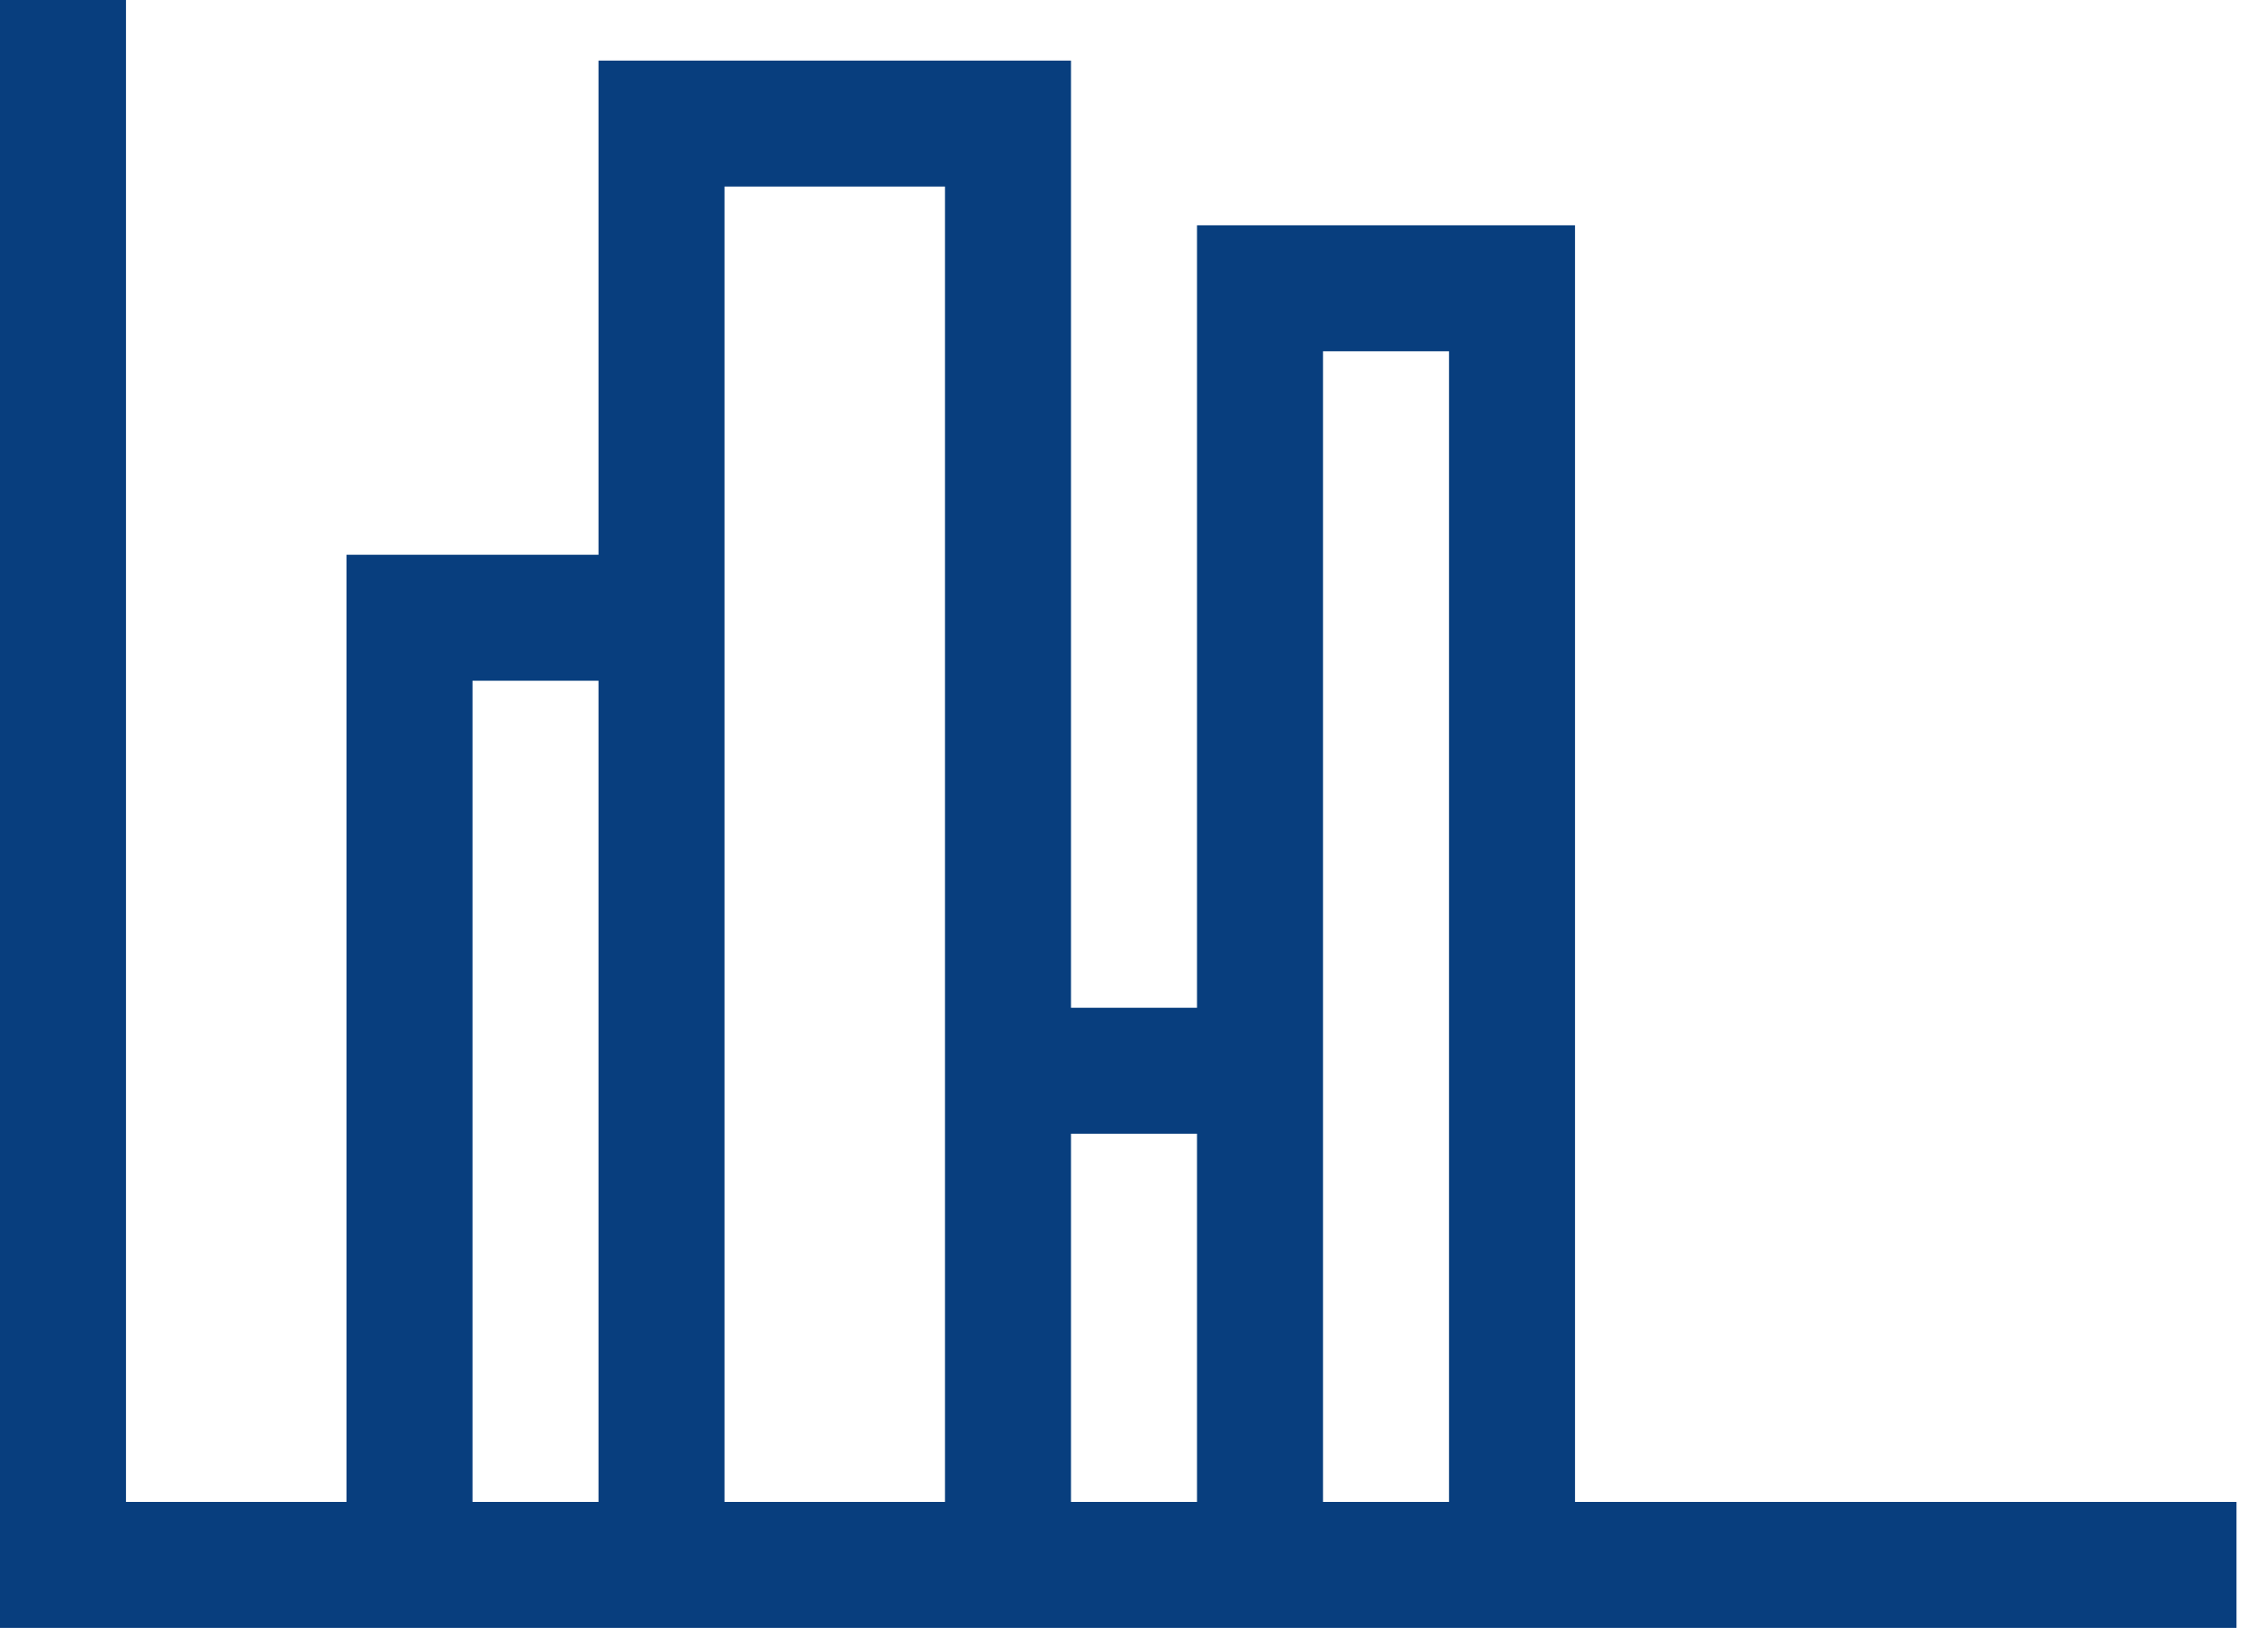
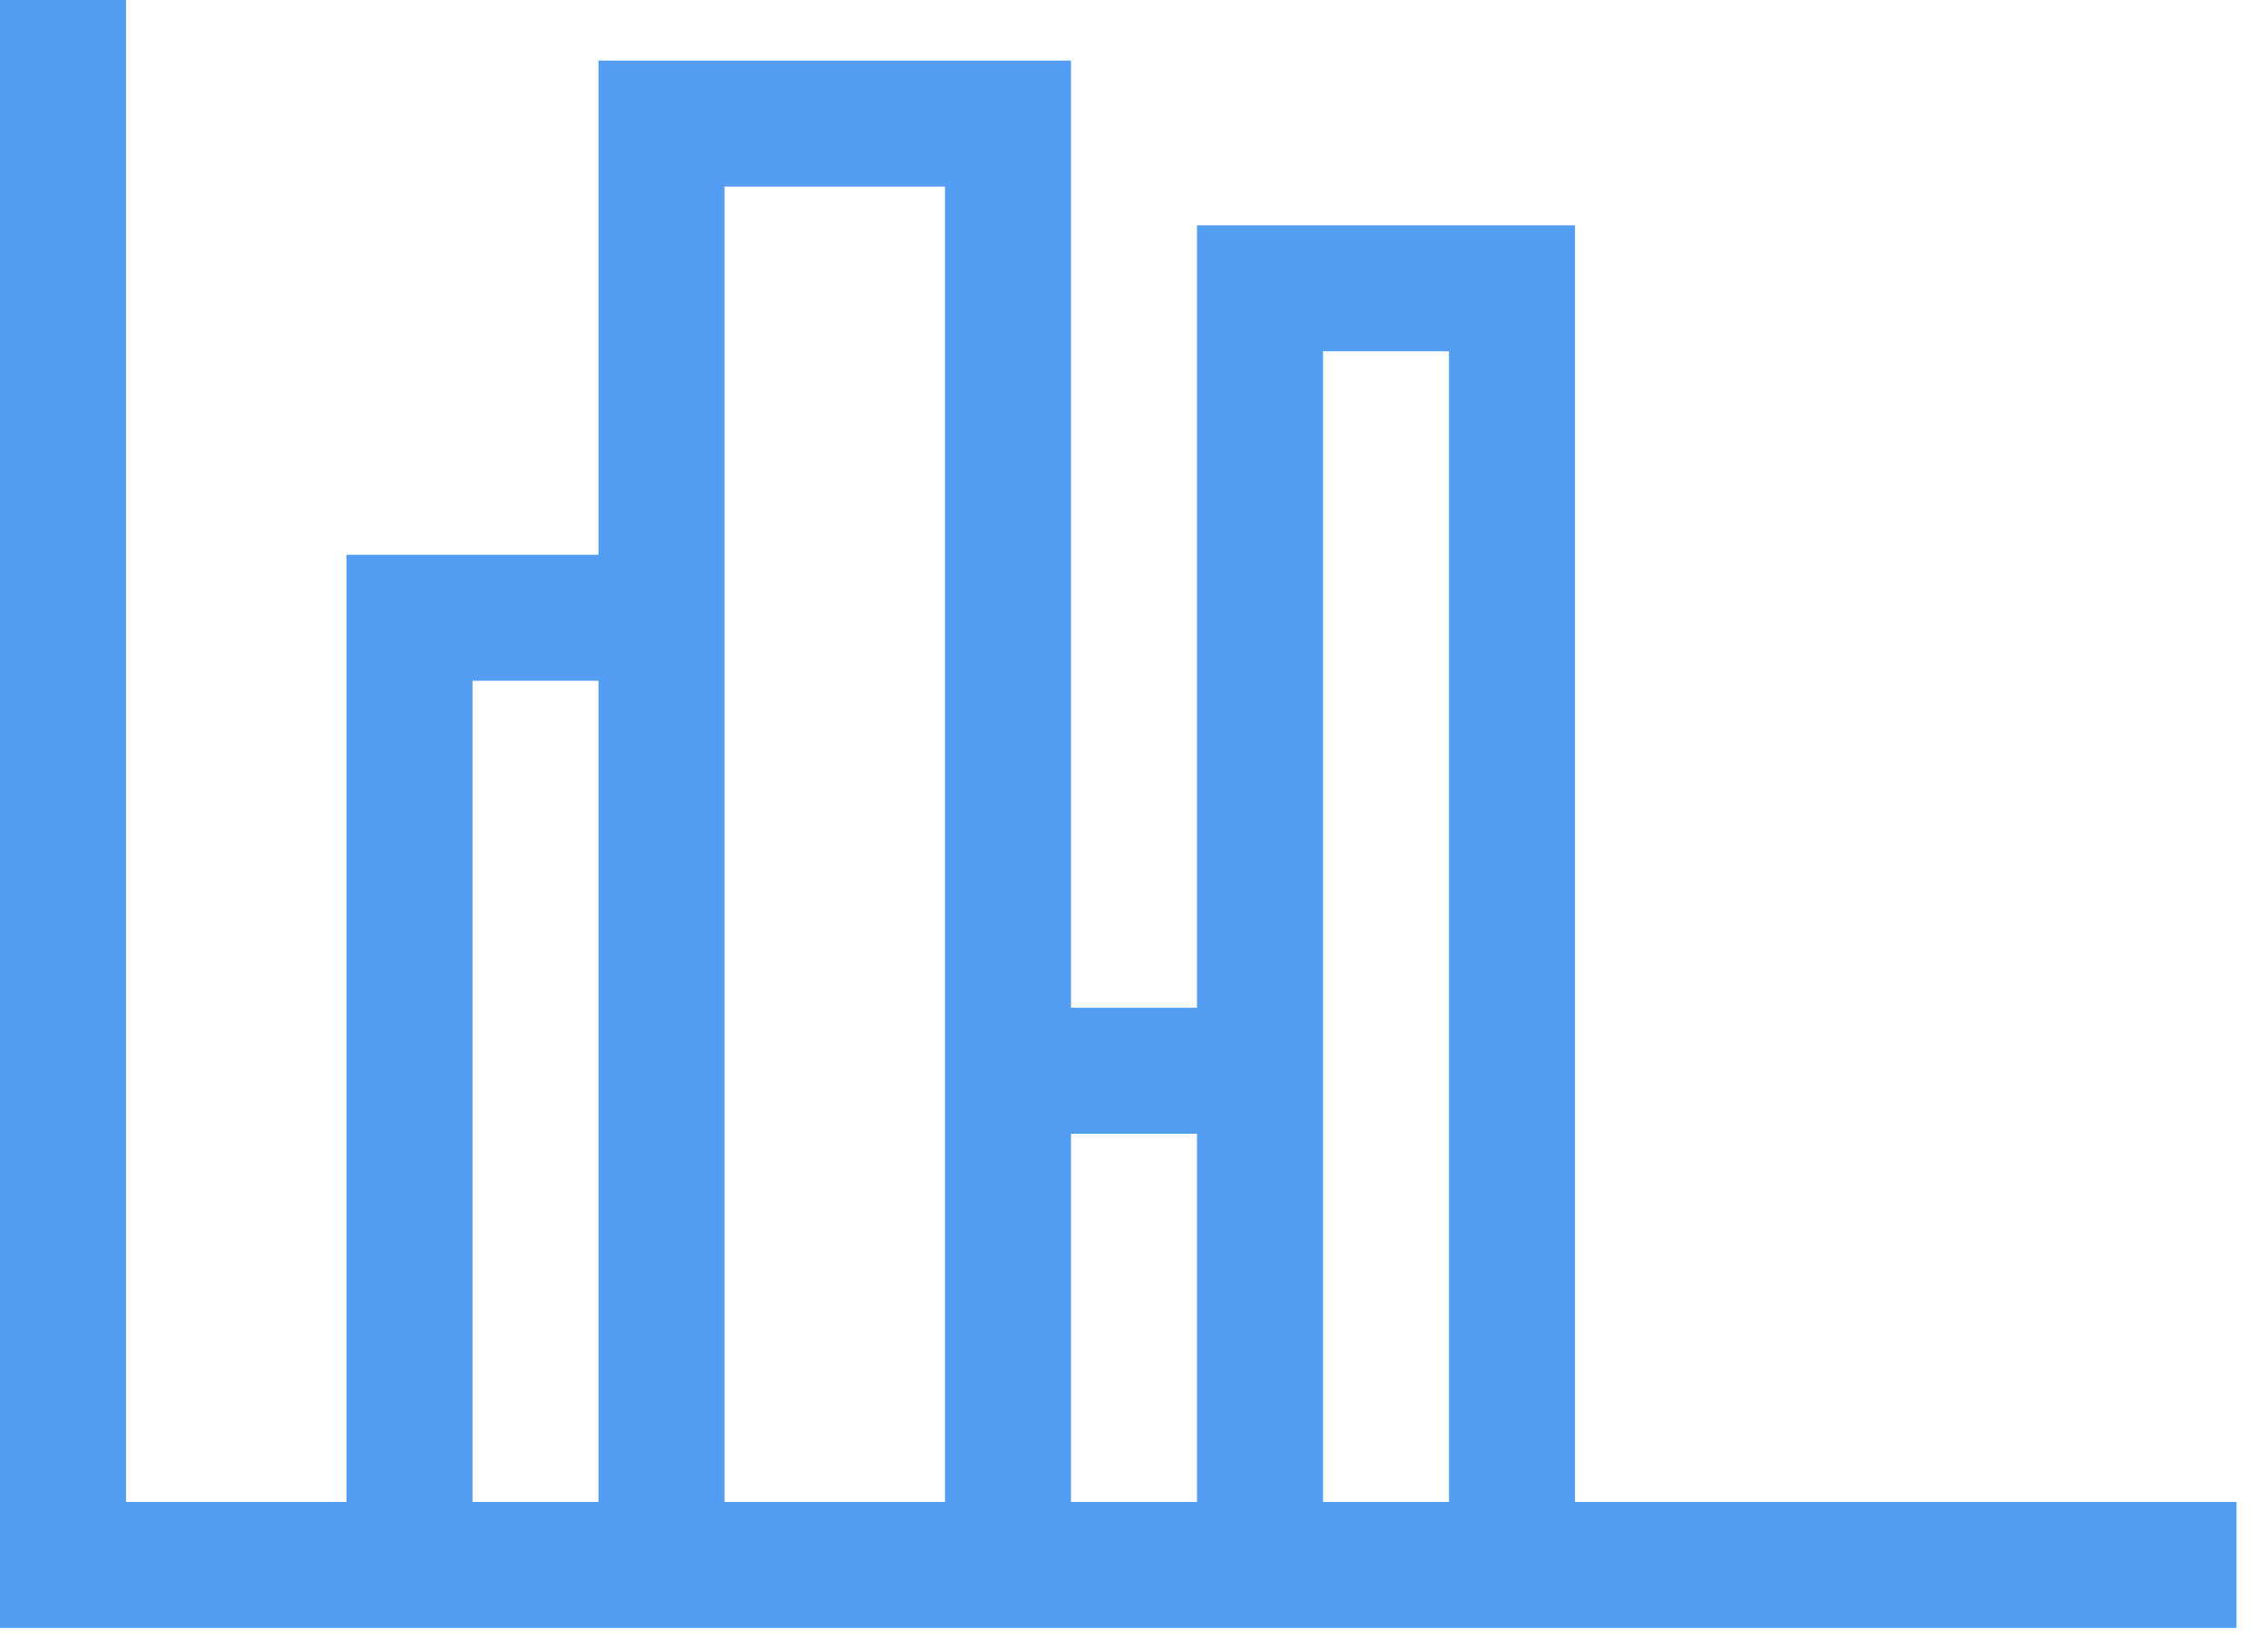
<svg xmlns="http://www.w3.org/2000/svg" width="36" height="26" viewBox="0 0 36 26" fill="none">
-   <path d="M6.5 25.5V9.808H10.5V25.5V1.962H16V17M16 25.5V17M16 17H20V24.192V4.577H24V25.5" stroke="#083E7E" stroke-width="2" />
-   <path d="M1 0V24.846H35.5" stroke="#083E7E" stroke-width="2" />
+   <path d="M6.5 25.5V9.808H10.5V25.5V1.962H16V17M16 25.5V17M16 17H20V24.192V4.577H24V25.5" stroke="#539DF3" stroke-width="2" />
+   <path d="M1 0V24.846H35.5" stroke="#539DF3" stroke-width="2" />
</svg>
